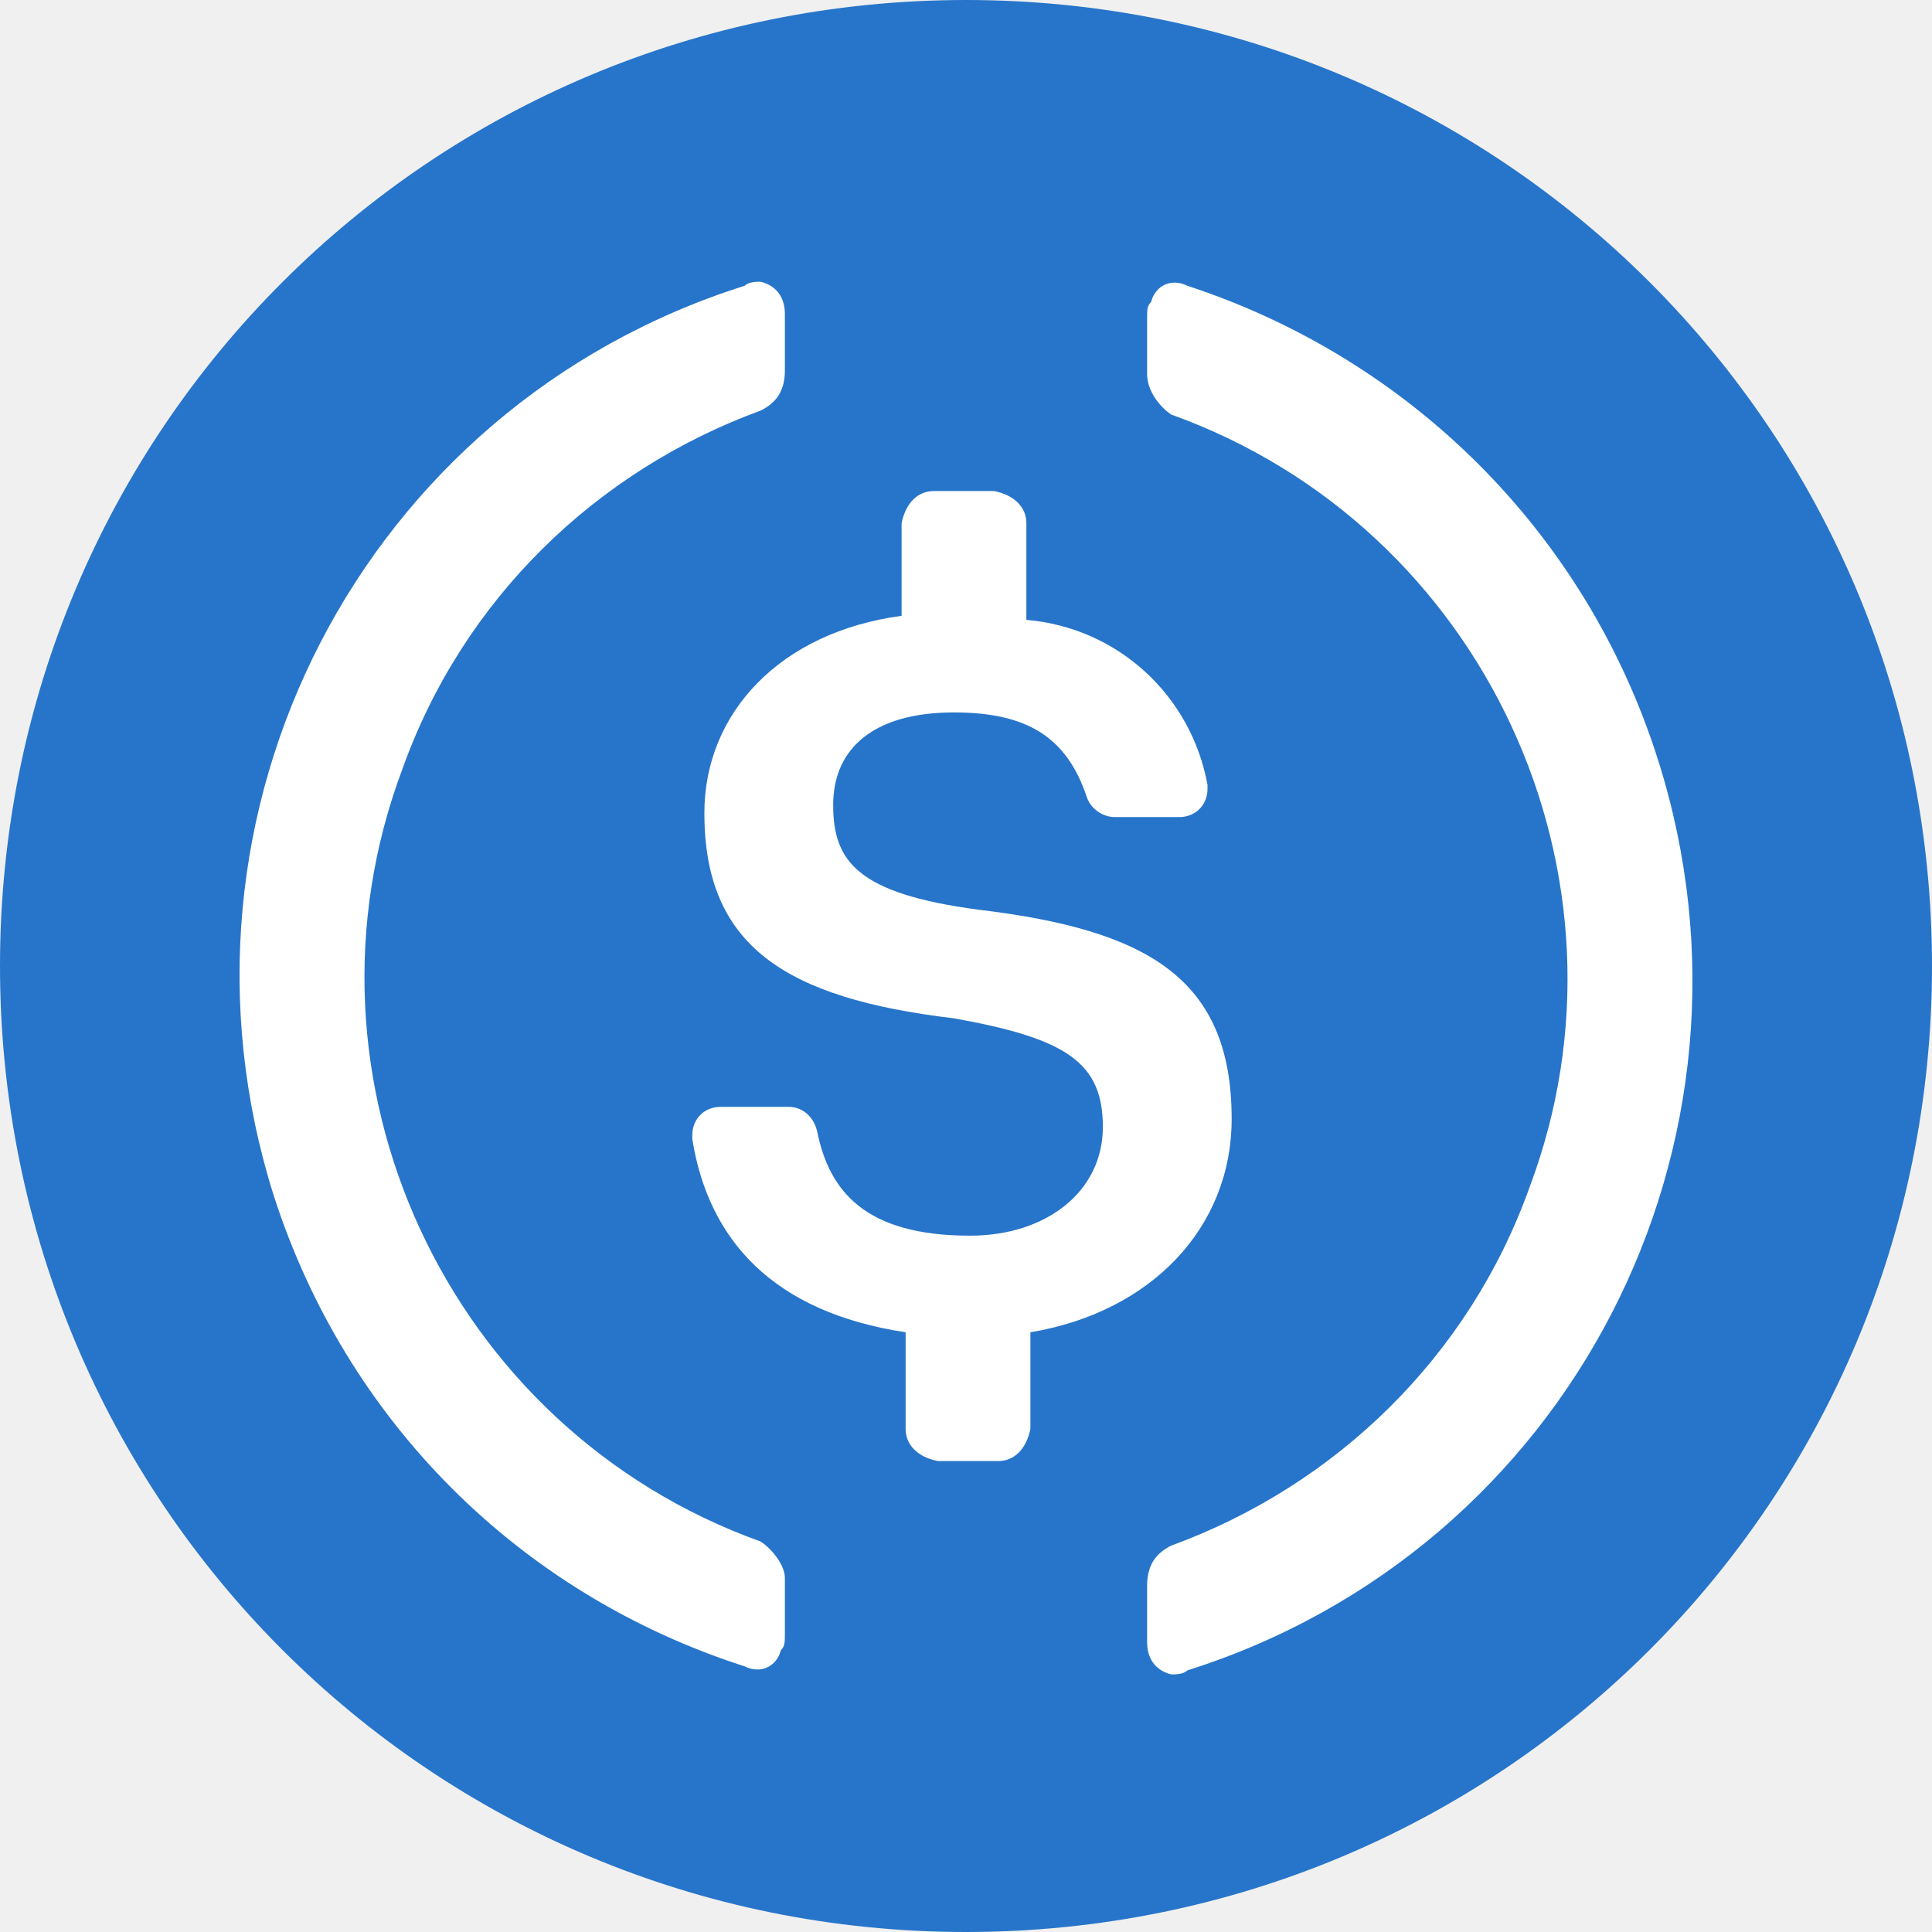
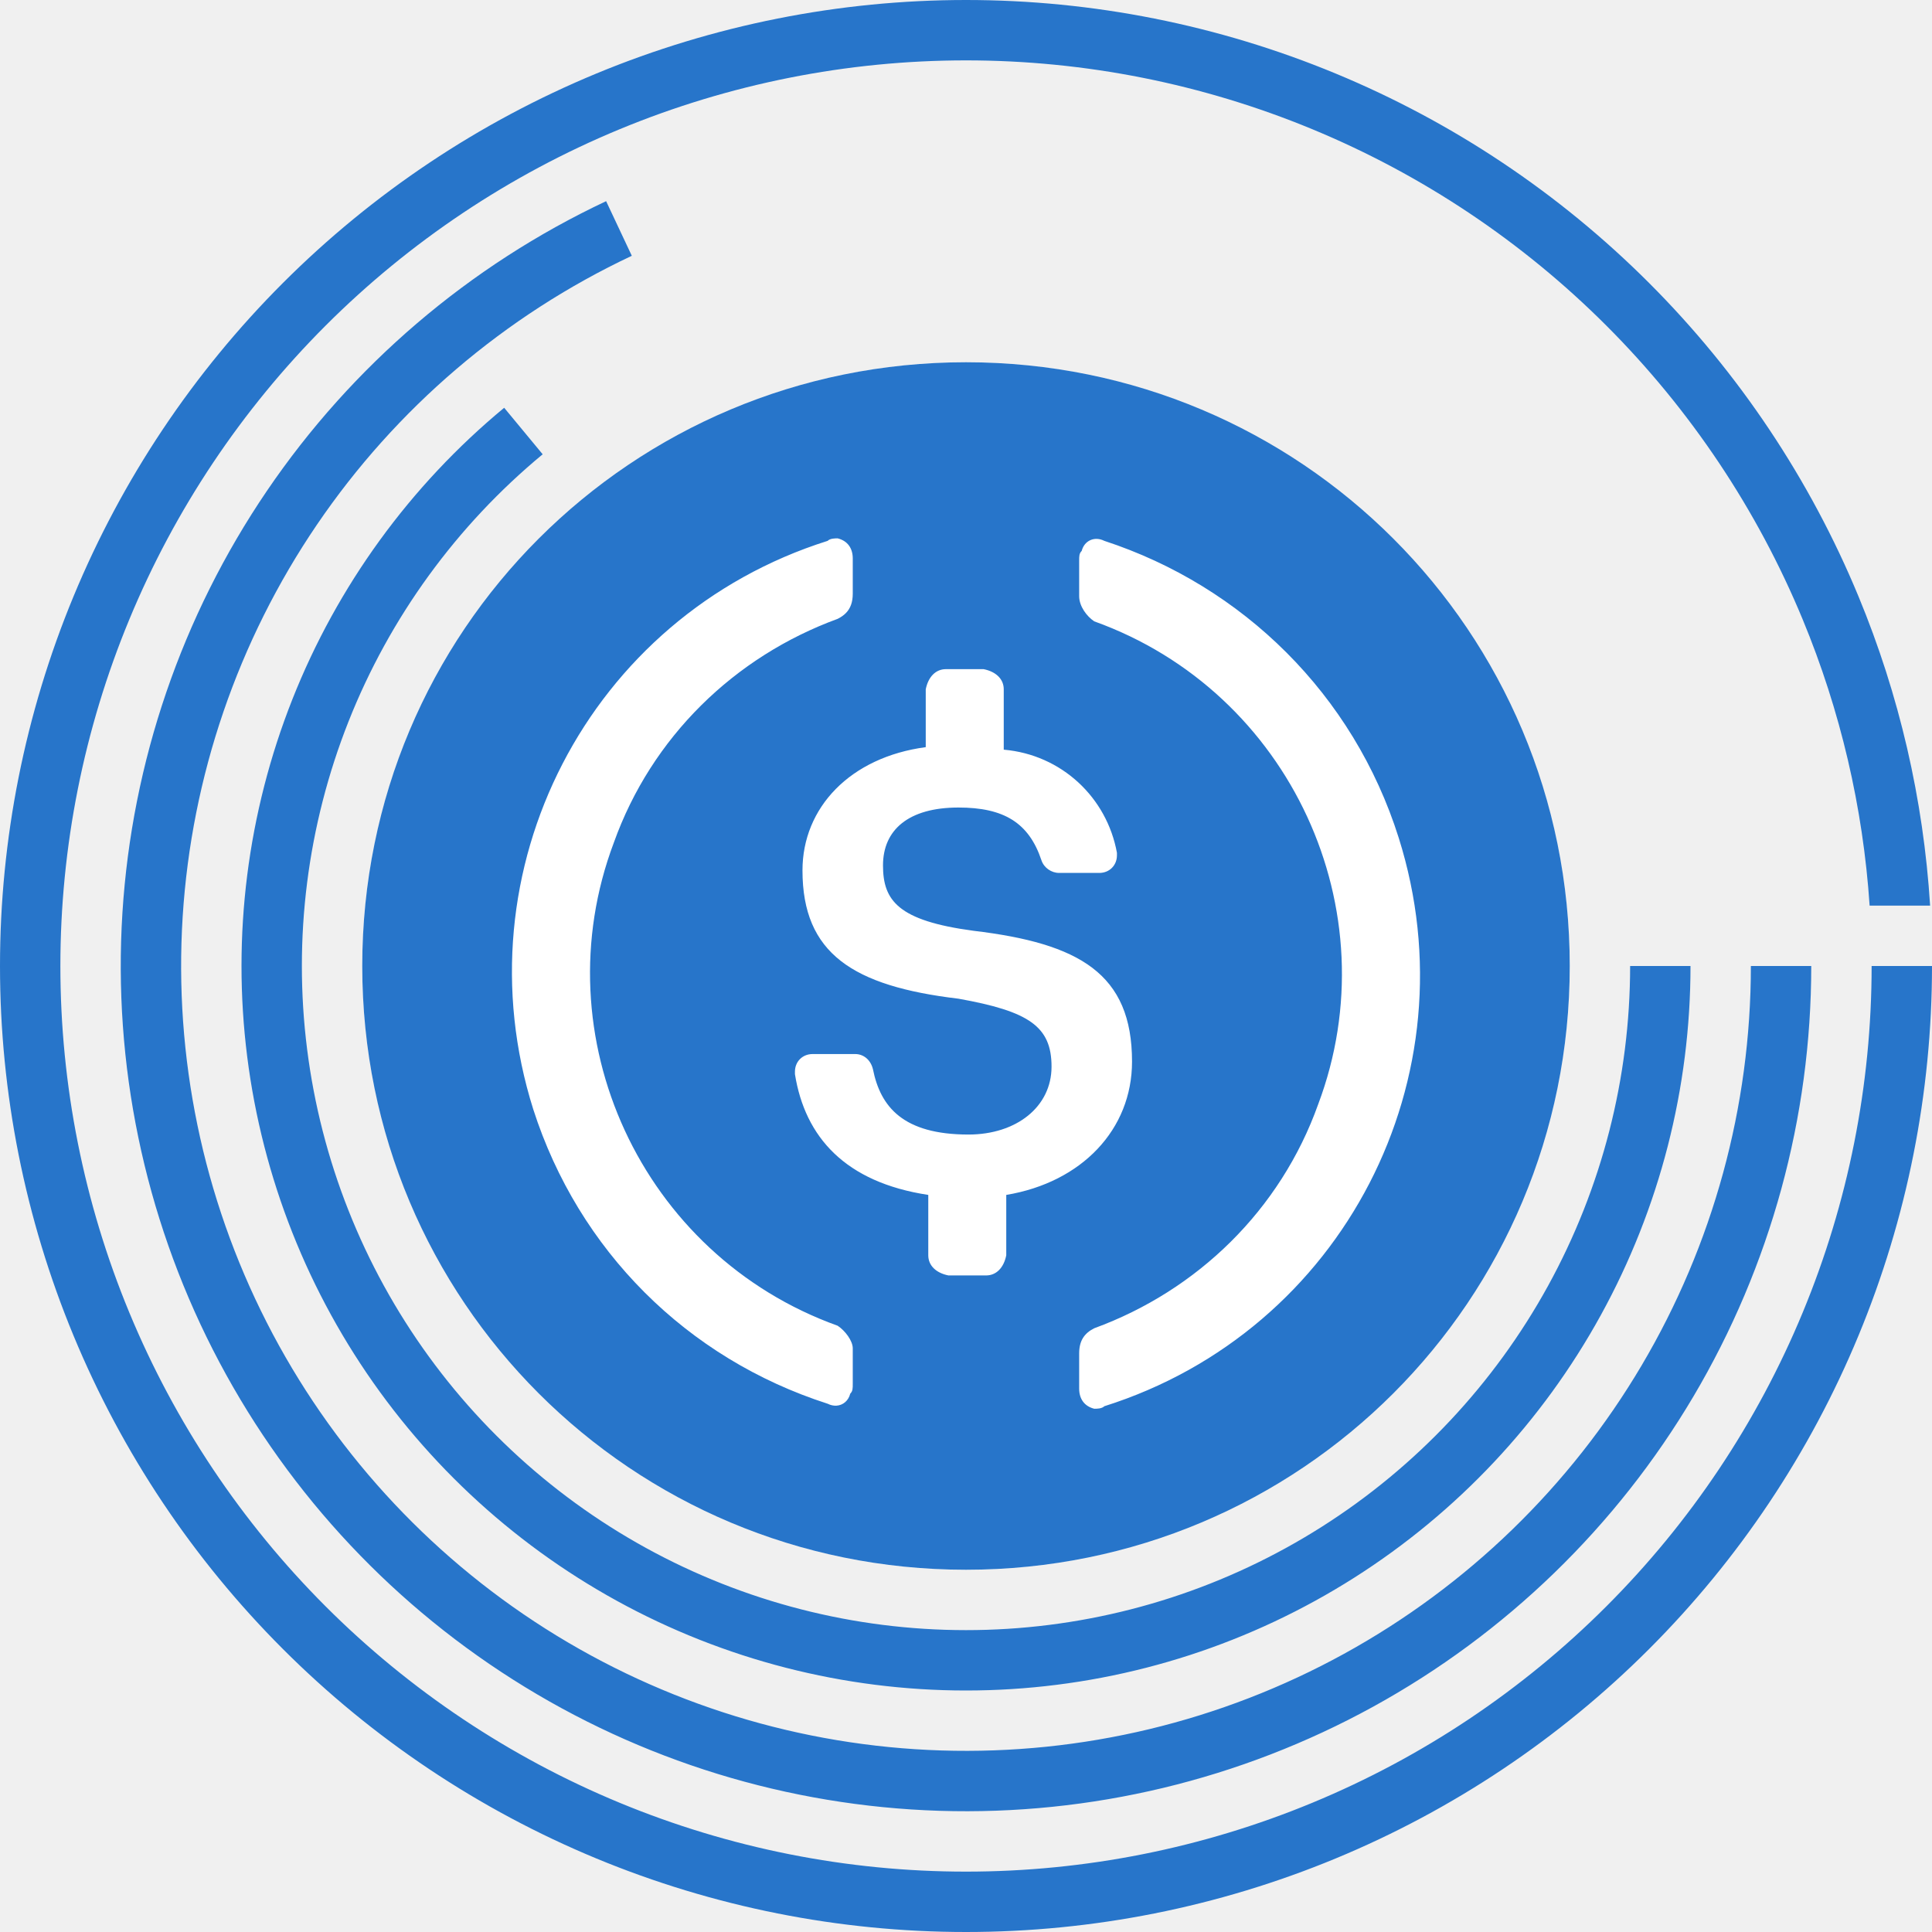
- <svg xmlns="http://www.w3.org/2000/svg" width="72" height="72" viewBox="0 0 72 72" fill="none">
-   <g clip-path="url(#clip0_298_1476)">
-     <path d="M36 72C55.95 72 72 55.95 72 36C72 16.05 55.95 0 36 0C16.05 0 0 16.05 0 36C0 55.95 16.05 72 36 72Z" fill="#2775CA" />
-     <path d="M45.9 41.7C45.9 36.45 42.75 34.65 36.45 33.9C31.95 33.3 31.05 32.1 31.05 30C31.05 27.9 32.55 26.55 35.55 26.55C38.25 26.55 39.75 27.45 40.5 29.7C40.65 30.15 41.1 30.45 41.55 30.45H43.95C44.55 30.45 45 30 45 29.4V29.25C44.4 25.95 41.7 23.4 38.25 23.1V19.5C38.25 18.9 37.8 18.45 37.05 18.3H34.8C34.2 18.3 33.75 18.75 33.6 19.5V22.95C29.1 23.55 26.25 26.55 26.25 30.3C26.25 35.25 29.25 37.2 35.55 37.95C39.75 38.7 41.1 39.6 41.1 42C41.1 44.4 39 46.05 36.15 46.05C32.25 46.05 30.9 44.4 30.45 42.15C30.3 41.55 29.85 41.25 29.4 41.25H26.85C26.25 41.25 25.8 41.7 25.8 42.3V42.45C26.4 46.2 28.8 48.9 33.75 49.65V53.25C33.75 53.85 34.2 54.3 34.95 54.45H37.2C37.8 54.45 38.25 54 38.4 53.25V49.65C42.9 48.9 45.9 45.75 45.9 41.7Z" fill="white" />
-     <path d="M28.35 57.45C16.65 53.25 10.65 40.2 15 28.65C17.25 22.35 22.2 17.55 28.35 15.3C28.95 15 29.25 14.55 29.25 13.8V11.7C29.25 11.1 28.95 10.65 28.35 10.5C28.2 10.5 27.9 10.5 27.75 10.65C13.5 15.15 5.7 30.3 10.2 44.55C12.9 52.95 19.35 59.4 27.75 62.1C28.35 62.4 28.95 62.1 29.1 61.5C29.25 61.35 29.25 61.2 29.25 60.9V58.8C29.25 58.35 28.8 57.75 28.35 57.45ZM44.25 10.65C43.65 10.35 43.05 10.65 42.9 11.25C42.75 11.4 42.75 11.55 42.75 11.85V13.95C42.75 14.55 43.2 15.15 43.65 15.45C55.35 19.65 61.35 32.7 57 44.25C54.75 50.55 49.8 55.35 43.65 57.6C43.05 57.9 42.75 58.35 42.75 59.1V61.2C42.75 61.8 43.05 62.25 43.65 62.4C43.8 62.4 44.1 62.4 44.25 62.25C58.5 57.75 66.3 42.6 61.8 28.35C59.1 19.8 52.5 13.35 44.25 10.65Z" fill="white" />
+ <svg xmlns="http://www.w3.org/2000/svg" width="80" height="80" viewBox="0 0 80 80" fill="none">
+   <g clip-path="url(#clip0_1563_1381)">
+     <circle cx="40" cy="40" r="25" fill="white" />
+     <path fill-rule="evenodd" clip-rule="evenodd" d="M25.649 5.355C30.199 3.47 35.075 2.5 40 2.5C44.925 2.5 49.801 3.47 54.351 5.355C58.9 7.239 63.034 10.001 66.516 13.483C69.999 16.966 72.761 21.1 74.645 25.649C76.21 29.427 77.145 33.431 77.417 37.5H79.922C79.646 33.102 78.646 28.774 76.955 24.693C74.945 19.84 71.999 15.43 68.284 11.716C64.57 8.001 60.16 5.055 55.307 3.045C50.454 1.035 45.253 0 40 0C34.747 0 29.546 1.035 24.693 3.045C19.84 5.055 15.43 8.001 11.716 11.716C8.001 15.43 5.055 19.84 3.045 24.693C1.035 29.546 0 34.747 0 40C0 45.253 1.035 50.454 3.045 55.307C5.055 60.16 8.001 64.57 11.716 68.284C15.43 71.999 19.84 74.945 24.693 76.955C29.546 78.965 34.747 80 40 80C45.253 80 50.454 78.965 55.307 76.955C60.16 74.945 64.57 71.999 68.284 68.284C71.999 64.57 74.945 60.16 76.955 55.307C78.965 50.454 80 45.253 80 40H77.5C77.5 44.925 76.53 49.801 74.645 54.351C72.761 58.9 69.999 63.034 66.516 66.516C63.034 69.999 58.9 72.761 54.351 74.645C49.801 76.53 44.925 77.5 40 77.5C35.075 77.5 30.199 76.53 25.649 74.645C21.1 72.761 16.966 69.999 13.483 66.516C10.001 63.034 7.239 58.9 5.355 54.351C3.47 49.801 2.5 44.925 2.5 40C2.5 35.075 3.47 30.199 5.355 25.649C7.239 21.1 10.001 16.966 13.483 13.483C16.966 10.001 21.1 7.239 25.649 5.355ZM72.5 40H75C75 46.268 73.317 52.42 70.126 57.816C66.935 63.211 62.354 67.65 56.861 70.67C51.369 73.689 45.166 75.179 38.901 74.982C32.636 74.785 26.538 72.909 21.246 69.55C15.954 66.192 11.661 61.474 8.815 55.889C5.969 50.304 4.676 44.057 5.069 37.801C5.463 31.546 7.529 25.51 11.052 20.326C14.575 15.142 19.426 10.999 25.098 8.33L26.162 10.592C20.896 13.07 16.392 16.917 13.12 21.731C9.848 26.545 7.93 32.149 7.564 37.958C7.199 43.767 8.4 49.568 11.042 54.754C13.685 59.94 17.671 64.321 22.586 67.44C27.5 70.558 33.162 72.3 38.979 72.483C44.797 72.666 50.557 71.283 55.657 68.479C60.758 65.675 65.011 61.553 67.974 56.543C70.937 51.533 72.5 45.82 72.5 40ZM14.431 29.877C16.136 25.57 18.902 21.764 22.471 18.811L20.877 16.885C16.984 20.106 13.967 24.258 12.107 28.956C10.247 33.655 9.603 38.747 10.237 43.76C10.87 48.773 12.759 53.546 15.729 57.634C18.7 61.722 22.654 64.993 27.227 67.145C31.799 69.296 36.841 70.258 41.884 69.941C46.927 69.624 51.808 68.038 56.075 65.33C60.341 62.622 63.855 58.881 66.289 54.453C68.724 50.025 70 45.053 70 40H67.5C67.5 44.632 66.33 49.189 64.099 53.248C61.867 57.307 58.646 60.737 54.735 63.219C50.824 65.701 46.35 67.155 41.727 67.446C37.104 67.737 32.482 66.855 28.291 64.883C24.1 62.911 20.475 59.912 17.752 56.164C15.029 52.417 13.297 48.042 12.717 43.447C12.136 38.851 12.726 34.184 14.431 29.877Z" fill="#2775CA" />
+     <path fill-rule="evenodd" clip-rule="evenodd" d="M40 65C53.854 65 65 53.854 65 40C65 26.146 53.854 15 40 15C26.146 15 15 26.146 15 40C15 53.854 26.146 65 40 65ZM46.875 43.958C46.875 40.313 44.688 39.063 40.313 38.542C37.188 38.125 36.563 37.292 36.563 35.833C36.563 34.375 37.604 33.438 39.688 33.438C41.563 33.438 42.604 34.063 43.125 35.625C43.177 35.78 43.28 35.91 43.409 36.001C43.539 36.093 43.697 36.146 43.854 36.146H45.521C45.938 36.146 46.25 35.833 46.25 35.417V35.313C45.833 33.021 43.958 31.25 41.563 31.042V28.542C41.563 28.125 41.25 27.813 40.729 27.708H39.167C38.75 27.708 38.438 28.021 38.333 28.542V30.938C35.208 31.354 33.229 33.438 33.229 36.042C33.229 39.479 35.313 40.833 39.688 41.354C42.604 41.875 43.542 42.5 43.542 44.167C43.542 45.834 42.083 46.979 40.104 46.979C37.396 46.979 36.458 45.833 36.146 44.271C36.042 43.854 35.729 43.646 35.417 43.646H33.646C33.229 43.646 32.917 43.958 32.917 44.375V44.479C33.333 47.083 35 48.958 38.438 49.479V51.979C38.438 52.396 38.75 52.708 39.271 52.813H40.833C41.25 52.813 41.563 52.5 41.667 51.979V49.479C44.792 48.958 46.875 46.771 46.875 43.958ZM25.416 34.896C22.395 42.917 26.561 51.979 34.686 54.896C34.999 55.104 35.311 55.521 35.311 55.833V57.292C35.311 57.5 35.311 57.604 35.207 57.708C35.134 58.001 34.907 58.19 34.634 58.206C34.518 58.212 34.394 58.187 34.27 58.125C28.436 56.25 23.957 51.771 22.082 45.937C18.957 36.042 24.374 25.521 34.27 22.396C34.374 22.292 34.582 22.292 34.686 22.292C35.103 22.396 35.311 22.708 35.311 23.125V24.583C35.311 24.932 35.218 25.187 35.031 25.381C34.939 25.476 34.824 25.556 34.686 25.625C30.416 27.187 26.978 30.521 25.416 34.896ZM44.791 22.812C44.895 22.396 45.311 22.187 45.728 22.396C51.457 24.271 56.041 28.75 57.916 34.687C61.041 44.583 55.624 55.104 45.728 58.229C45.624 58.333 45.416 58.333 45.311 58.333C44.895 58.229 44.686 57.917 44.686 57.5V56.042C44.686 55.521 44.895 55.208 45.311 55C49.582 53.437 53.02 50.104 54.582 45.729C57.603 37.708 53.436 28.646 45.311 25.729C44.999 25.521 44.686 25.104 44.686 24.687V23.229C44.686 23.021 44.686 22.917 44.791 22.812Z" fill="#2775CA" />
  </g>
  <defs>
-     <clipPath id="clip0_298_1476">
-       <rect width="72" height="72" fill="white" />
+     <clipPath id="clip0_1563_1381">
+       <rect width="80" height="80" fill="white" />
    </clipPath>
  </defs>
</svg>
